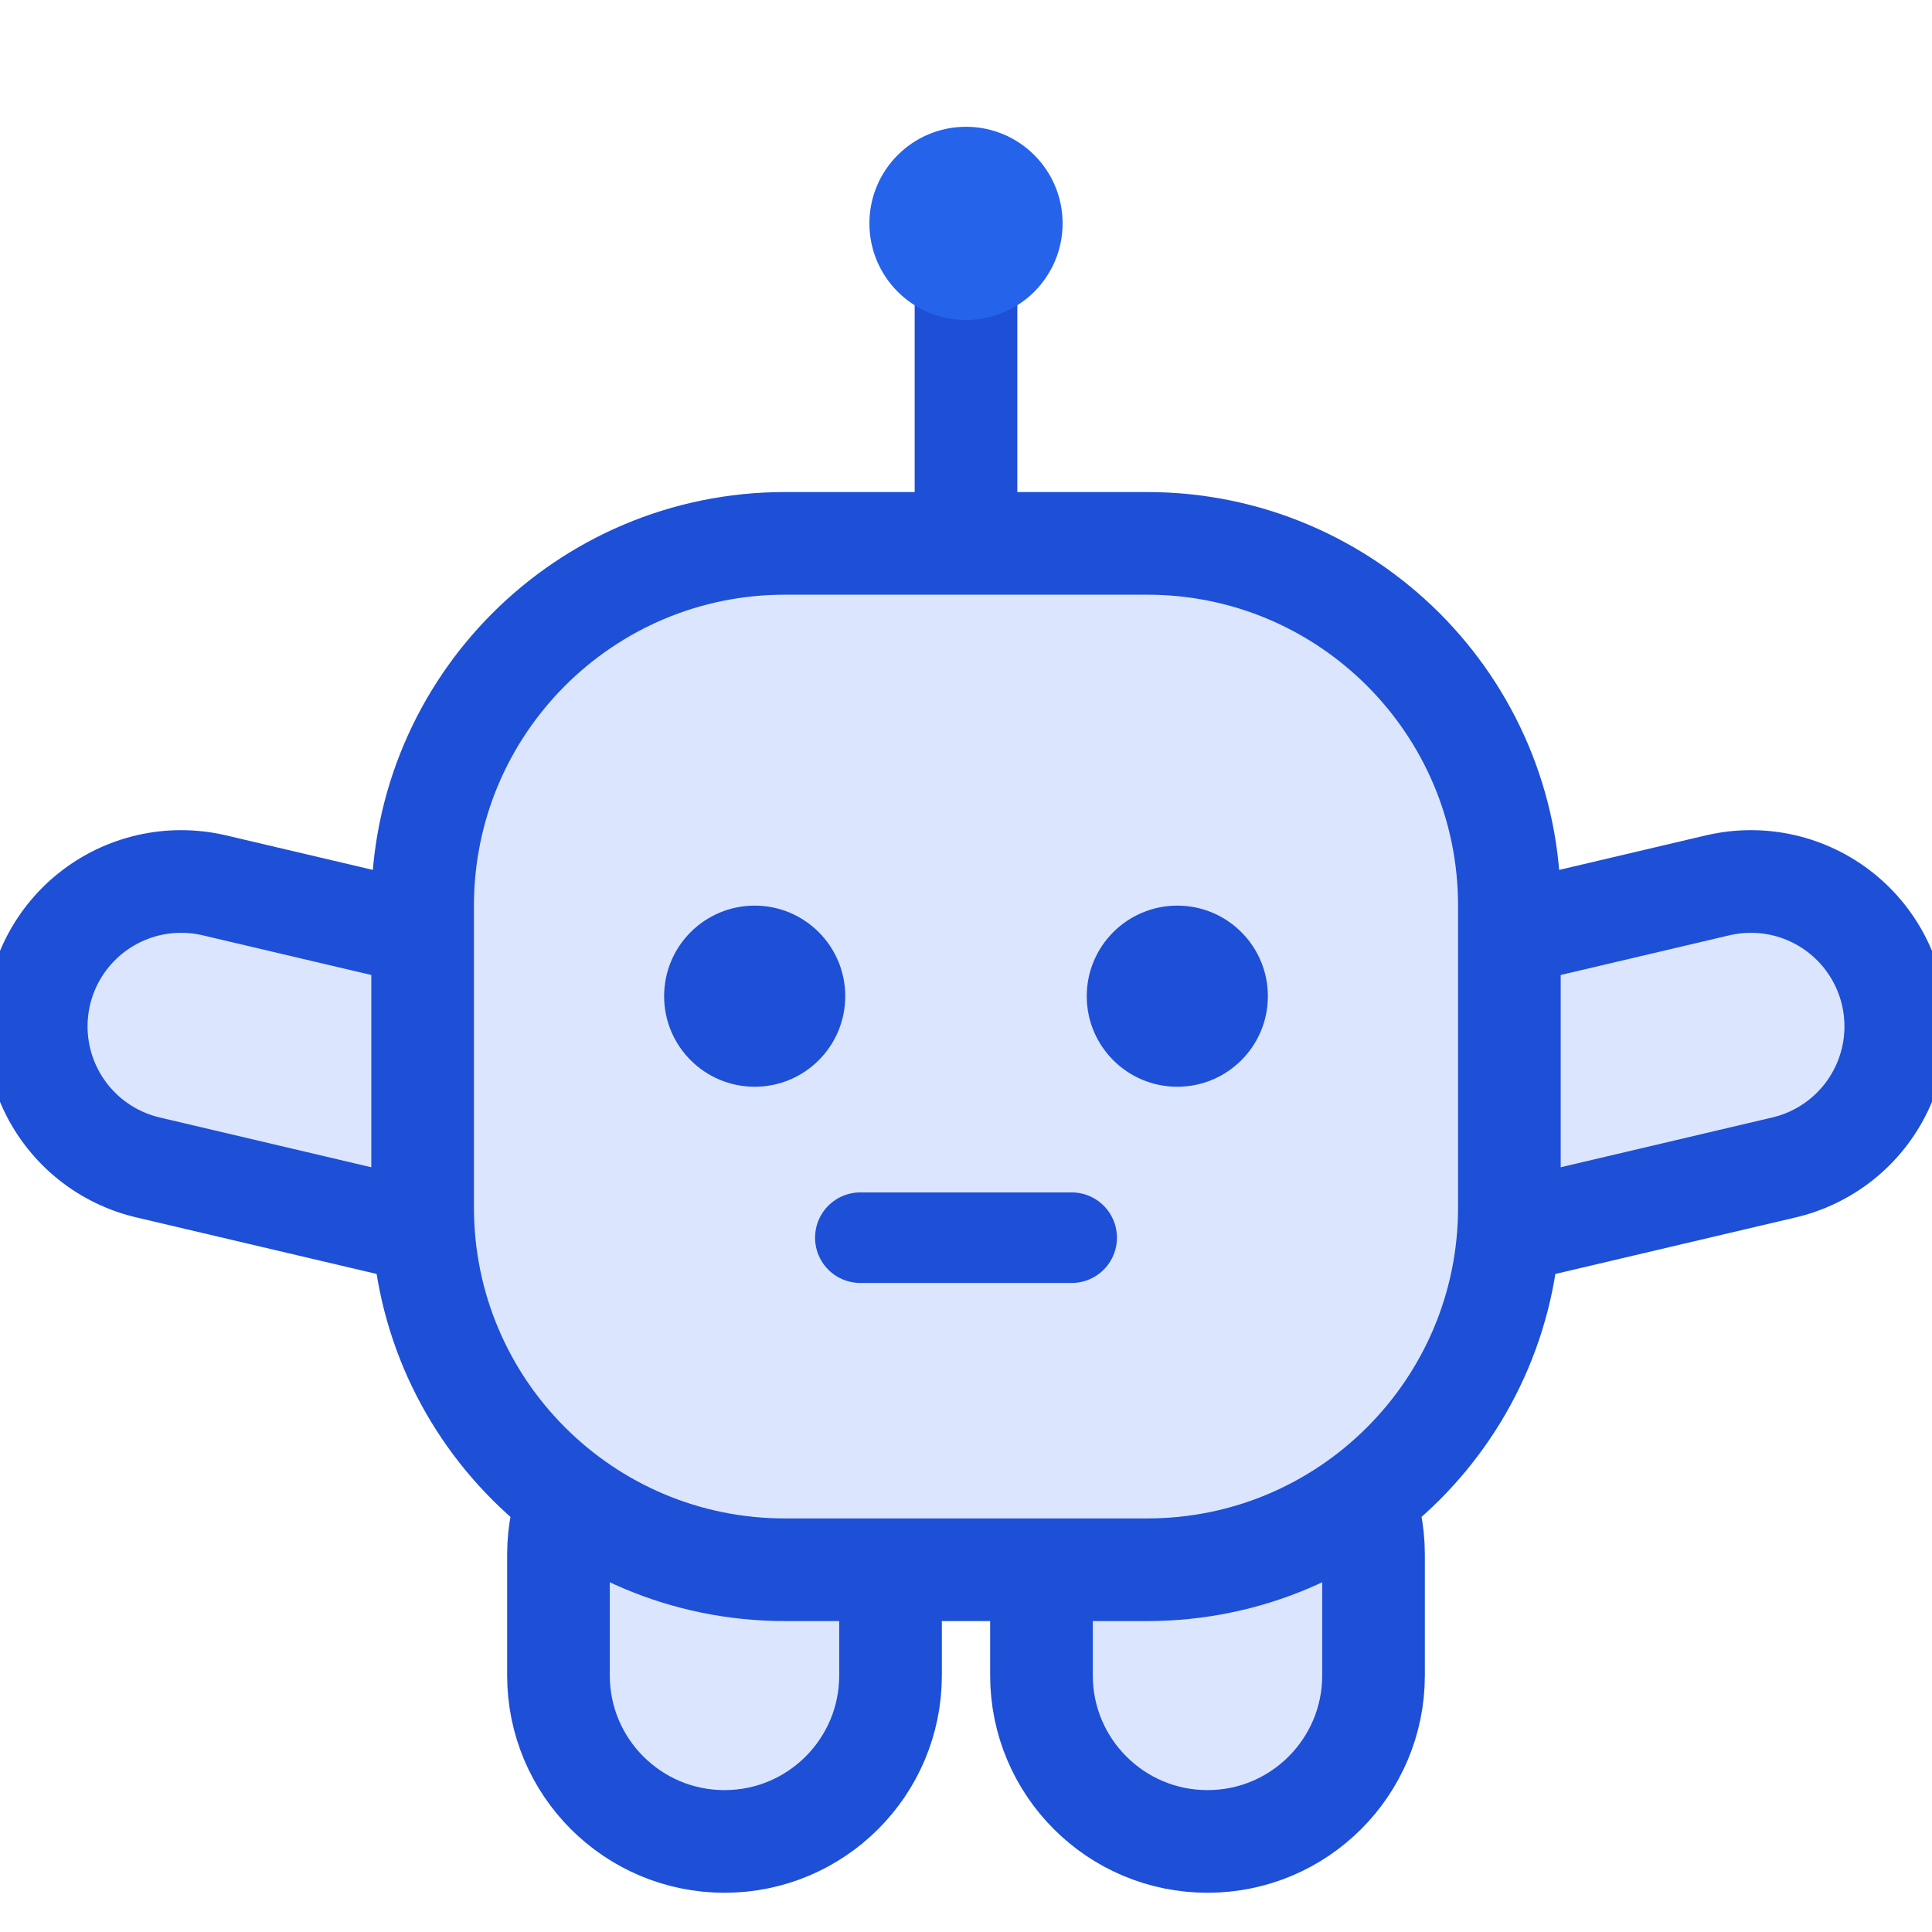
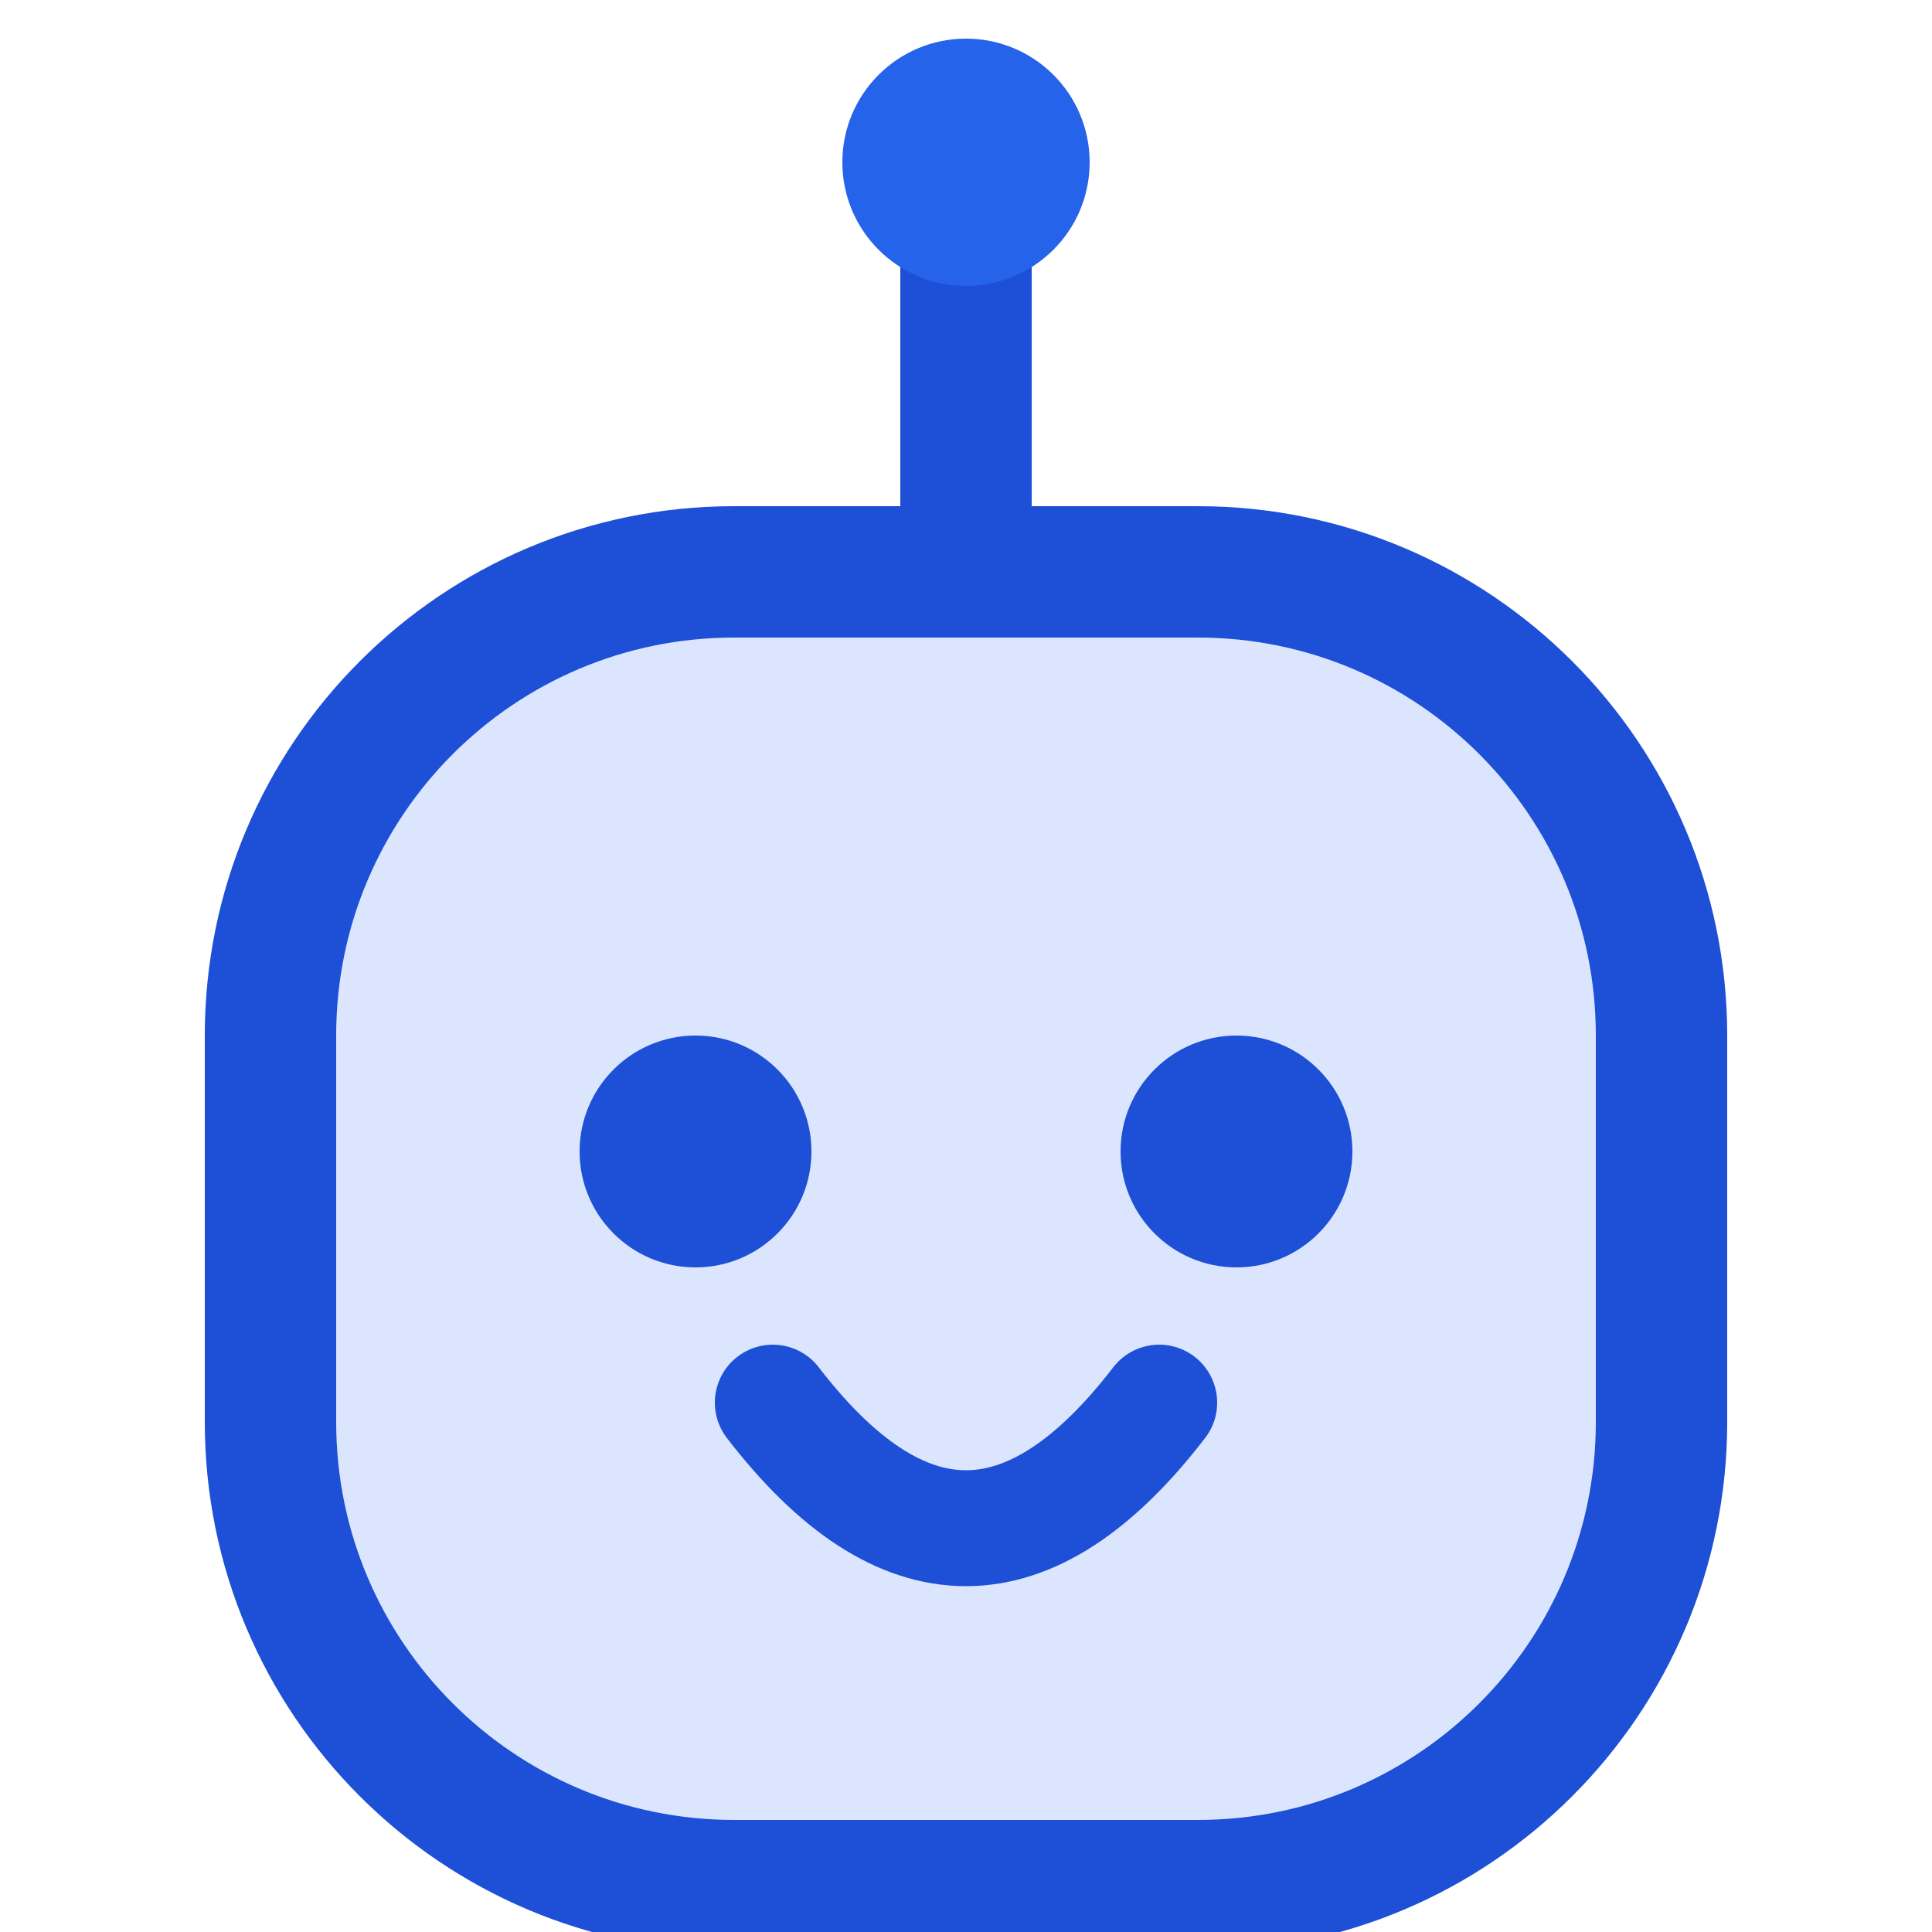
- <svg xmlns="http://www.w3.org/2000/svg" viewBox="0 0 64 64" width="128" height="128">
+ <svg xmlns="http://www.w3.org/2000/svg" viewBox="7 3.2 50 50" width="128" height="128">
  <g fill="none" stroke="#1D4FD7" stroke-width="3.4" stroke-linecap="round" stroke-linejoin="round">
-     <rect x="18.5" y="46" width="11" height="15" rx="5.5" fill="#DBE6FE" />
-     <rect x="34.5" y="46" width="11" height="15" rx="5.5" fill="#DBE6FE" />
-     <path d="M14.5 36 L6 34" stroke-width="13" />
-     <path d="M14.5 36 L6 34" stroke="#DBE6FE" stroke-width="6.2" />
-     <path d="M49.5 36 L58 34" stroke-width="13" />
-     <path d="M49.5 36 L58 34" stroke="#DBE6FE" stroke-width="6.2" />
    <path d="M32 18 V10" />
    <circle cx="32" cy="7.4" r="3.2" fill="#2563EB" stroke="none" />
    <rect x="14" y="18" width="36" height="34" rx="12" fill="#DBE6FE" />
    <circle cx="25" cy="33" r="3" fill="#1D4FD7" stroke="none" />
    <circle cx="39" cy="33" r="3" fill="#1D4FD7" stroke="none" />
-     <path d="M28.5 41 H35.5" stroke-width="3" />
+     <path d="M27 39.5 Q32 46 37 39.5" stroke-width="3" />
  </g>
</svg>
